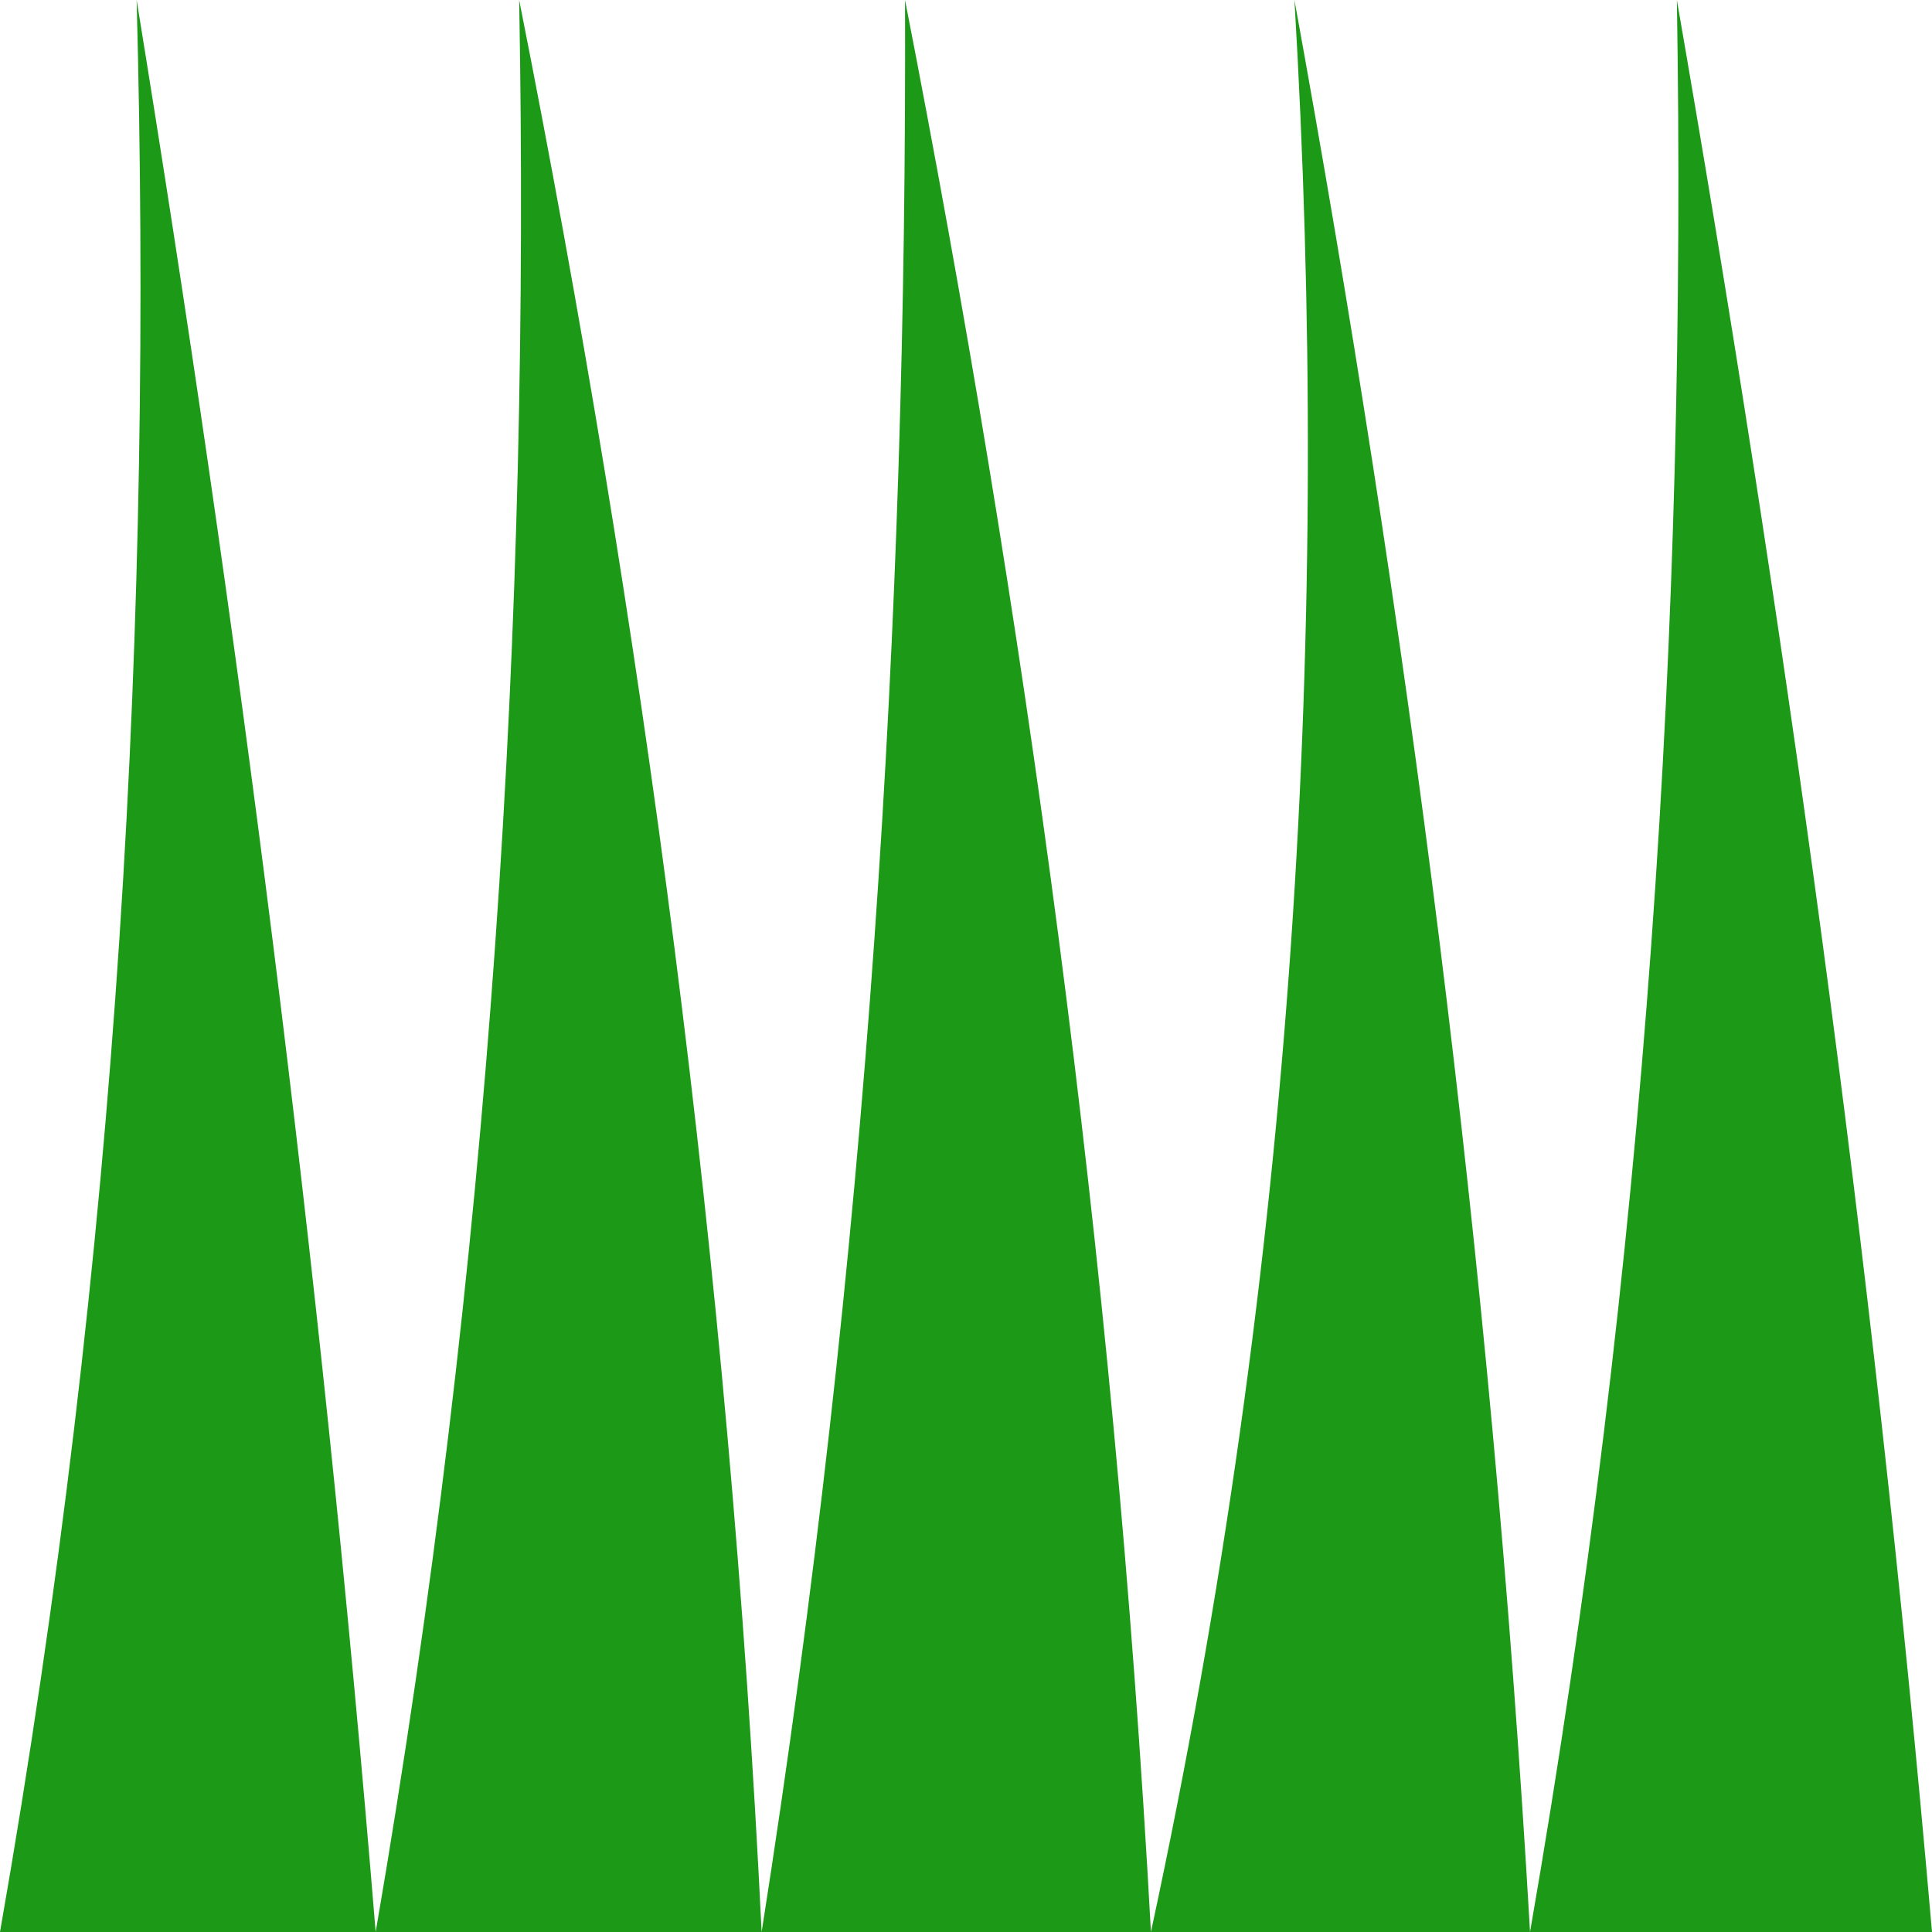
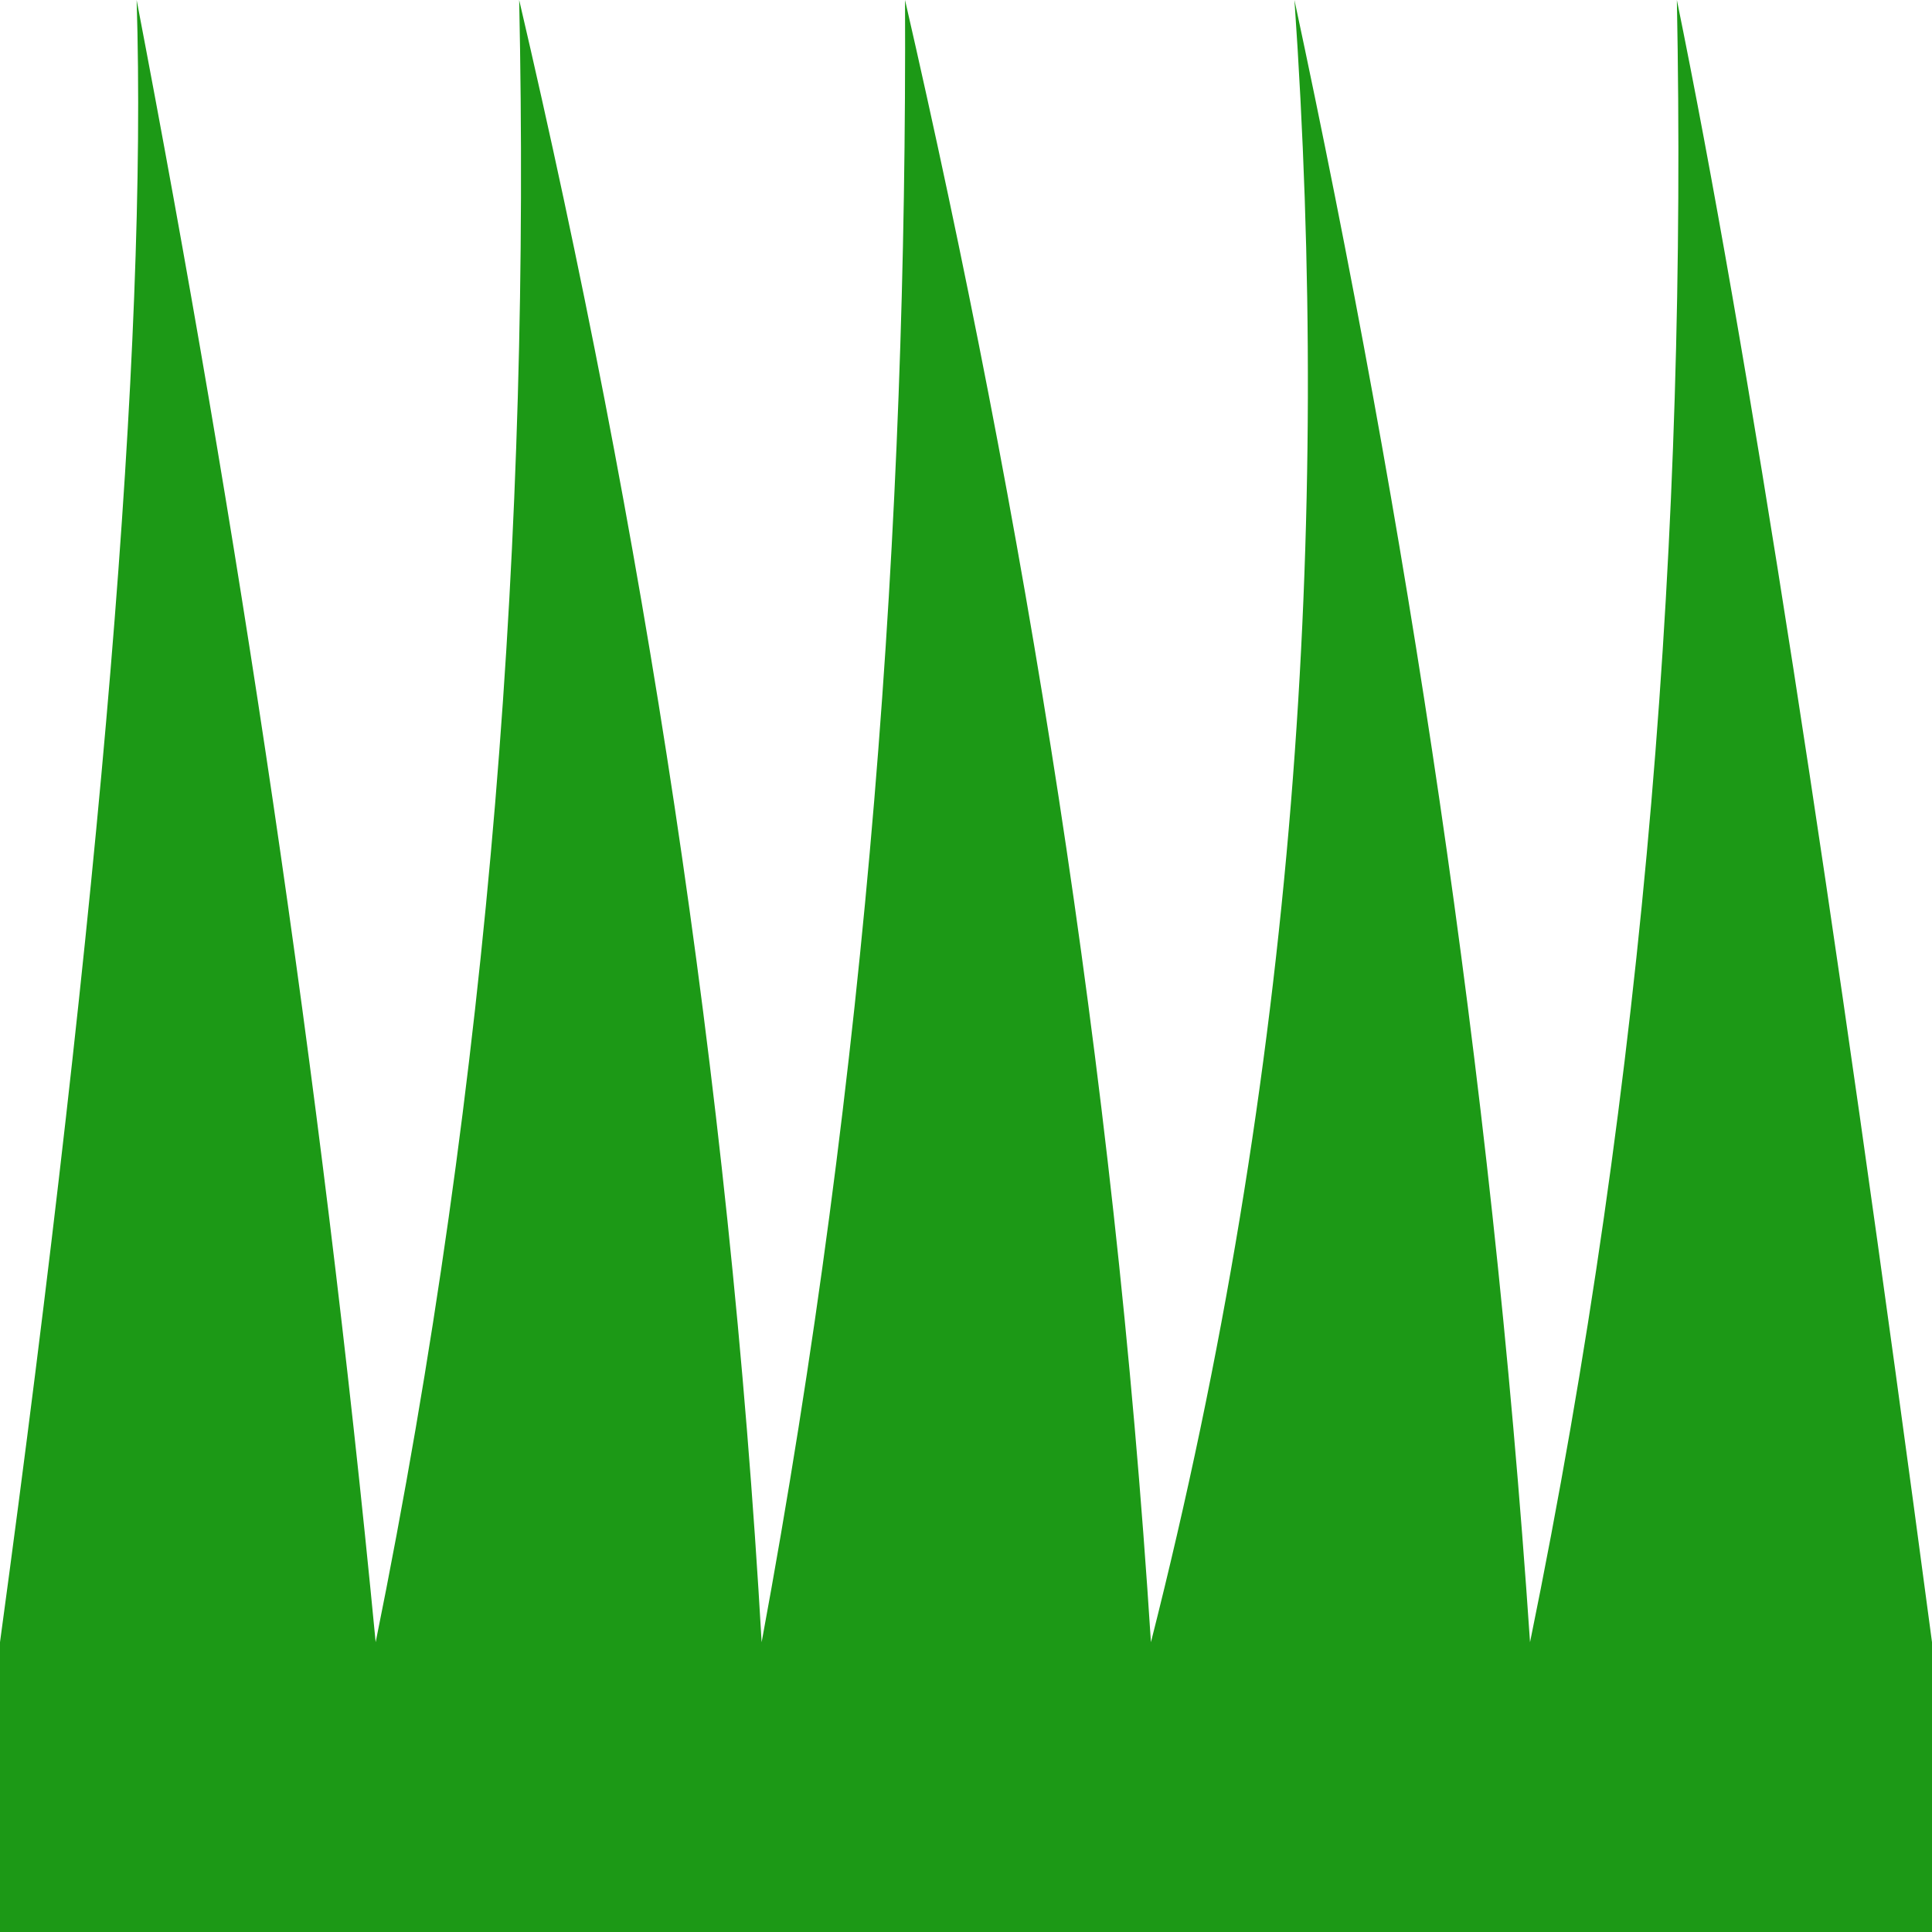
<svg xmlns="http://www.w3.org/2000/svg" width="18pt" height="18pt" viewBox="0 0 18 18">
  <defs />
-   <path id="shape0" fill="#1c9916" fill-rule="evenodd" d="M0 18C1.119 11.622 1.424 5.687 1.273 0C2.211 5.759 2.986 11.719 3.5 18C4.582 11.72 4.941 5.758 4.837 0C5.988 5.795 6.793 11.768 7.096 18C8.092 11.671 8.452 5.722 8.432 0C9.542 5.687 10.376 11.622 10.723 18C12.078 11.72 12.4 5.758 12.06 0C13.102 5.722 13.891 11.671 14.255 18C15.347 11.72 15.718 5.758 15.623 0C16.605 5.654 17.442 11.571 18 18Z" />
+   <path id="shape0" fill="#1c9916" fill-rule="evenodd" stroke-opacity="0" stroke="#000000" stroke-width="0" stroke-linecap="square" stroke-linejoin="bevel" d="M0 15.3C0.949 8.323 1.373 3.223 1.273 0C2.211 4.895 2.986 9.961 3.5 15.3C4.582 9.962 4.941 4.894 4.837 0C5.988 4.926 6.793 10.003 7.096 15.3C8.092 9.921 8.452 4.864 8.432 0C9.542 4.834 10.376 9.879 10.723 15.3C12.078 9.962 12.4 4.894 12.06 0C13.102 4.864 13.891 9.921 14.255 15.3C15.347 9.962 15.718 4.894 15.623 0C16.278 3.204 17.07 8.304 18 15.3L18 18L0 18Z" />
</svg>
